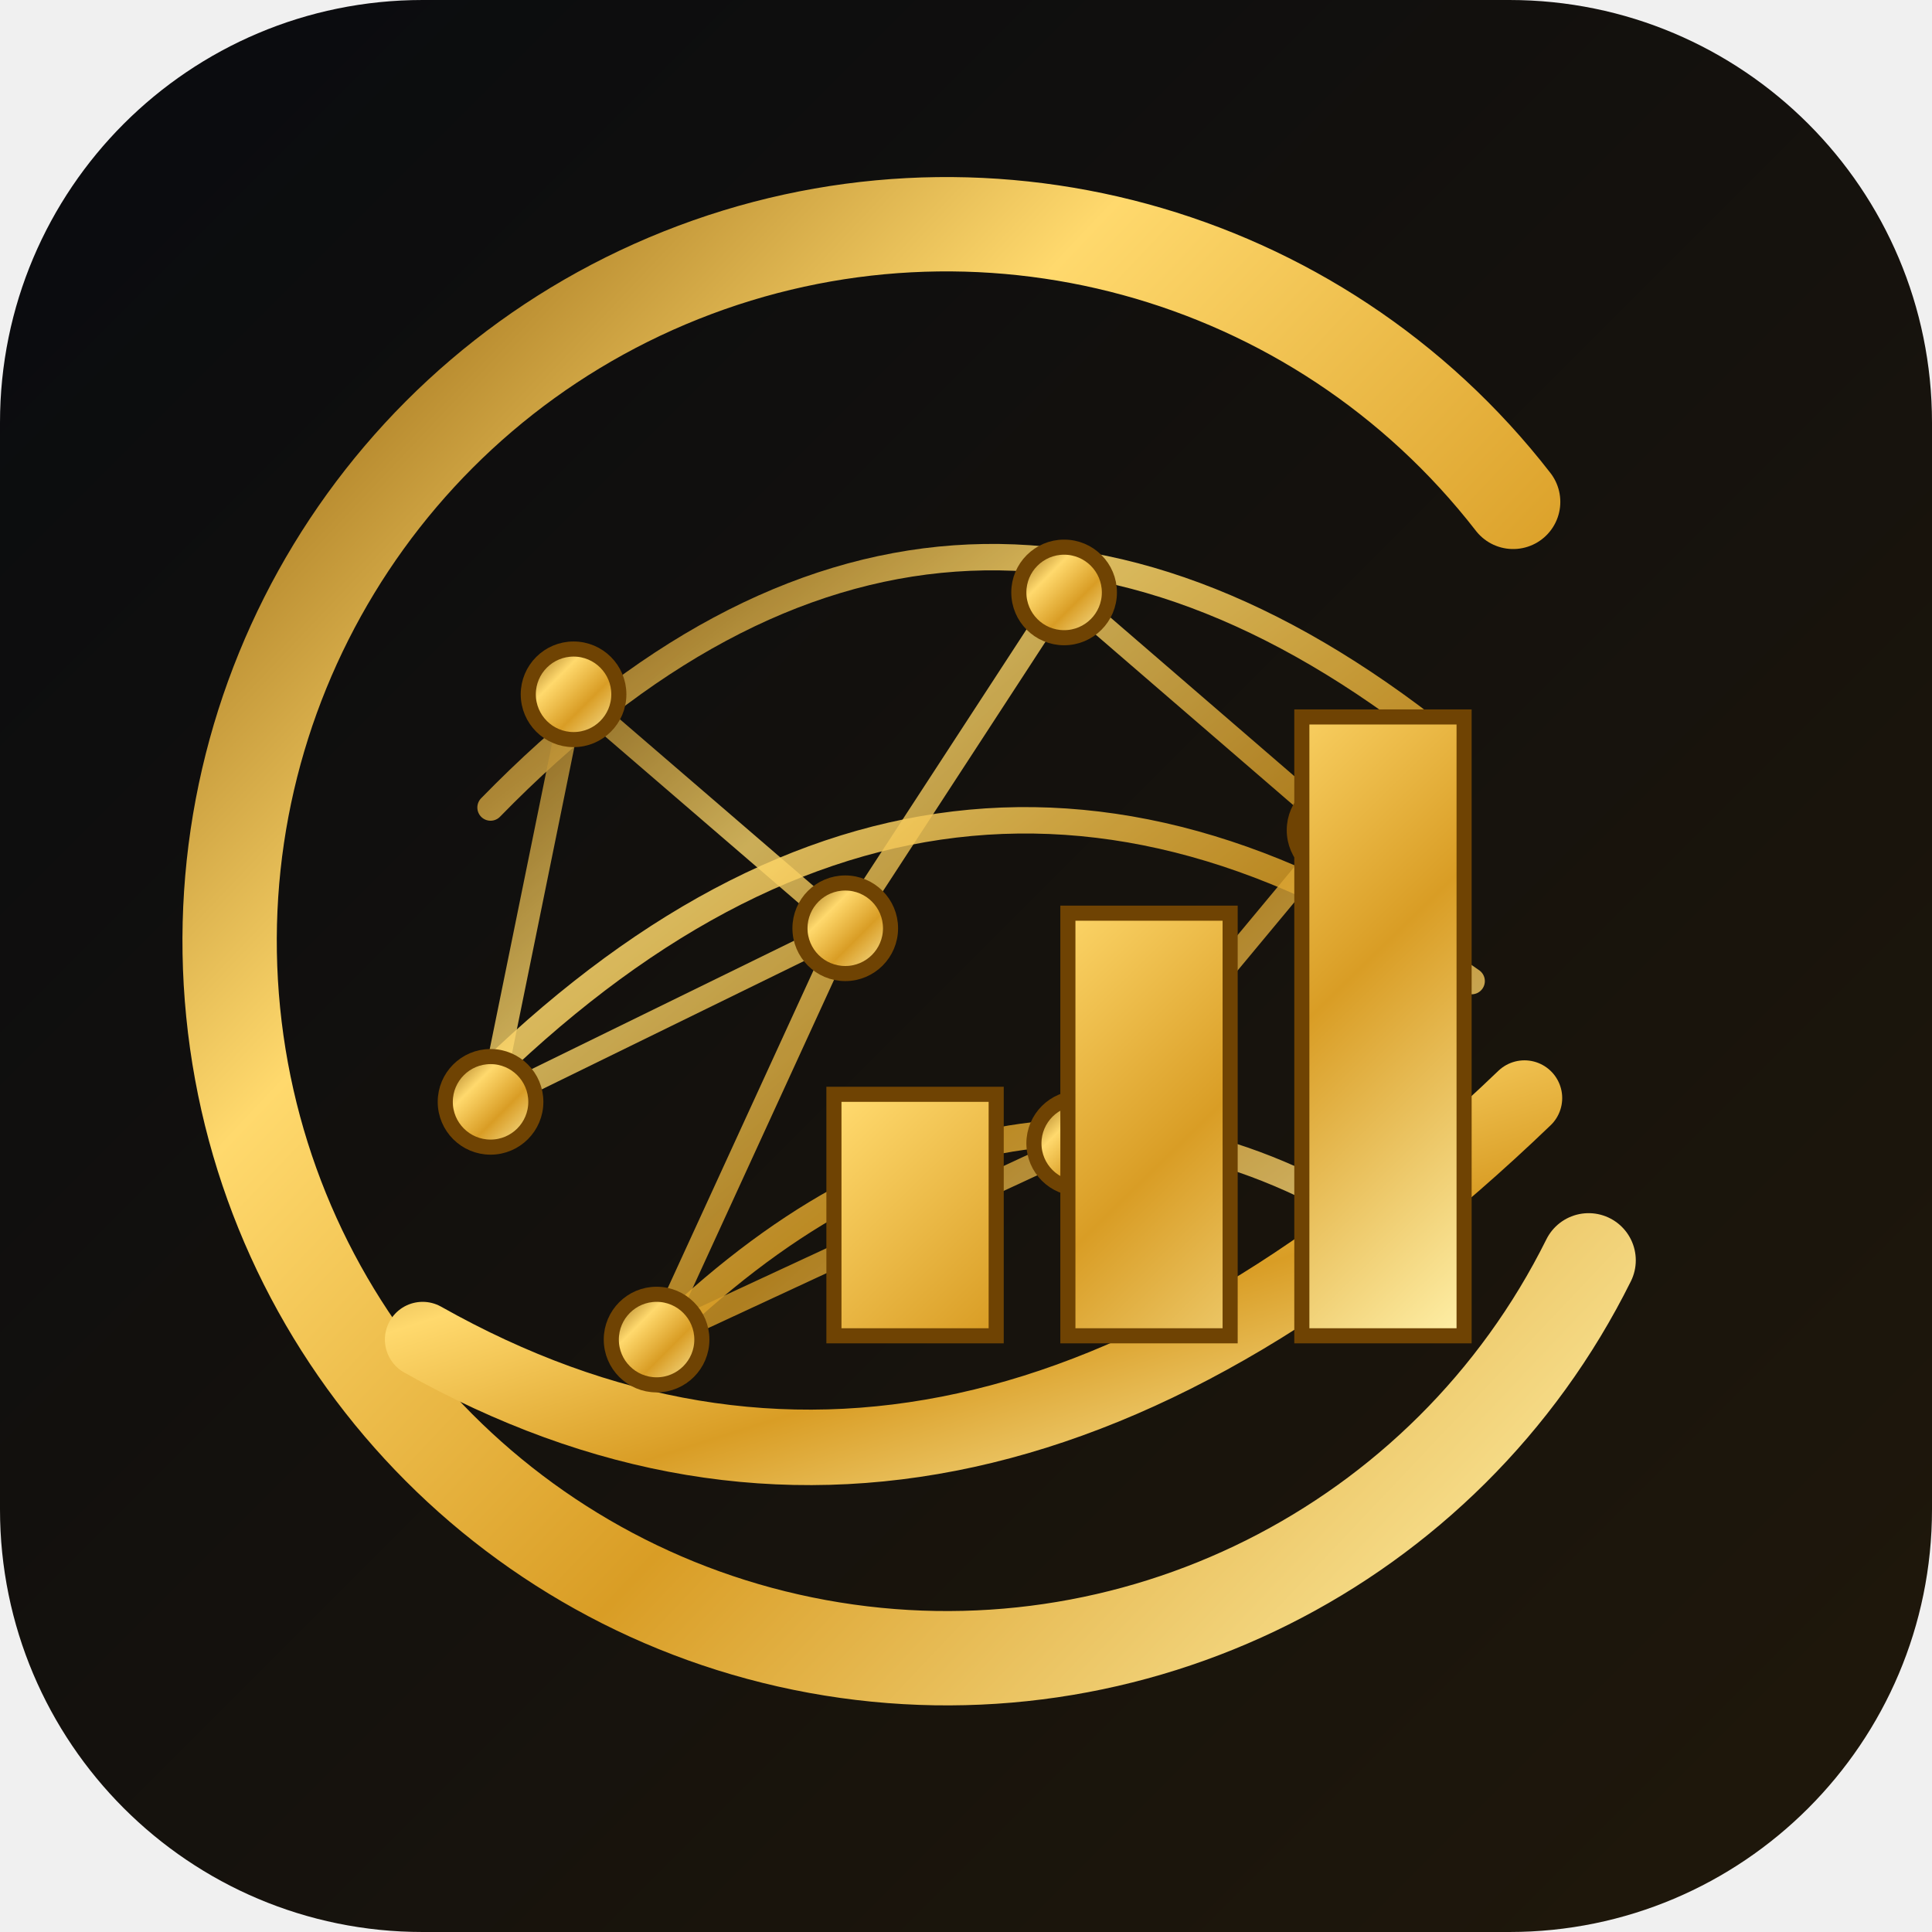
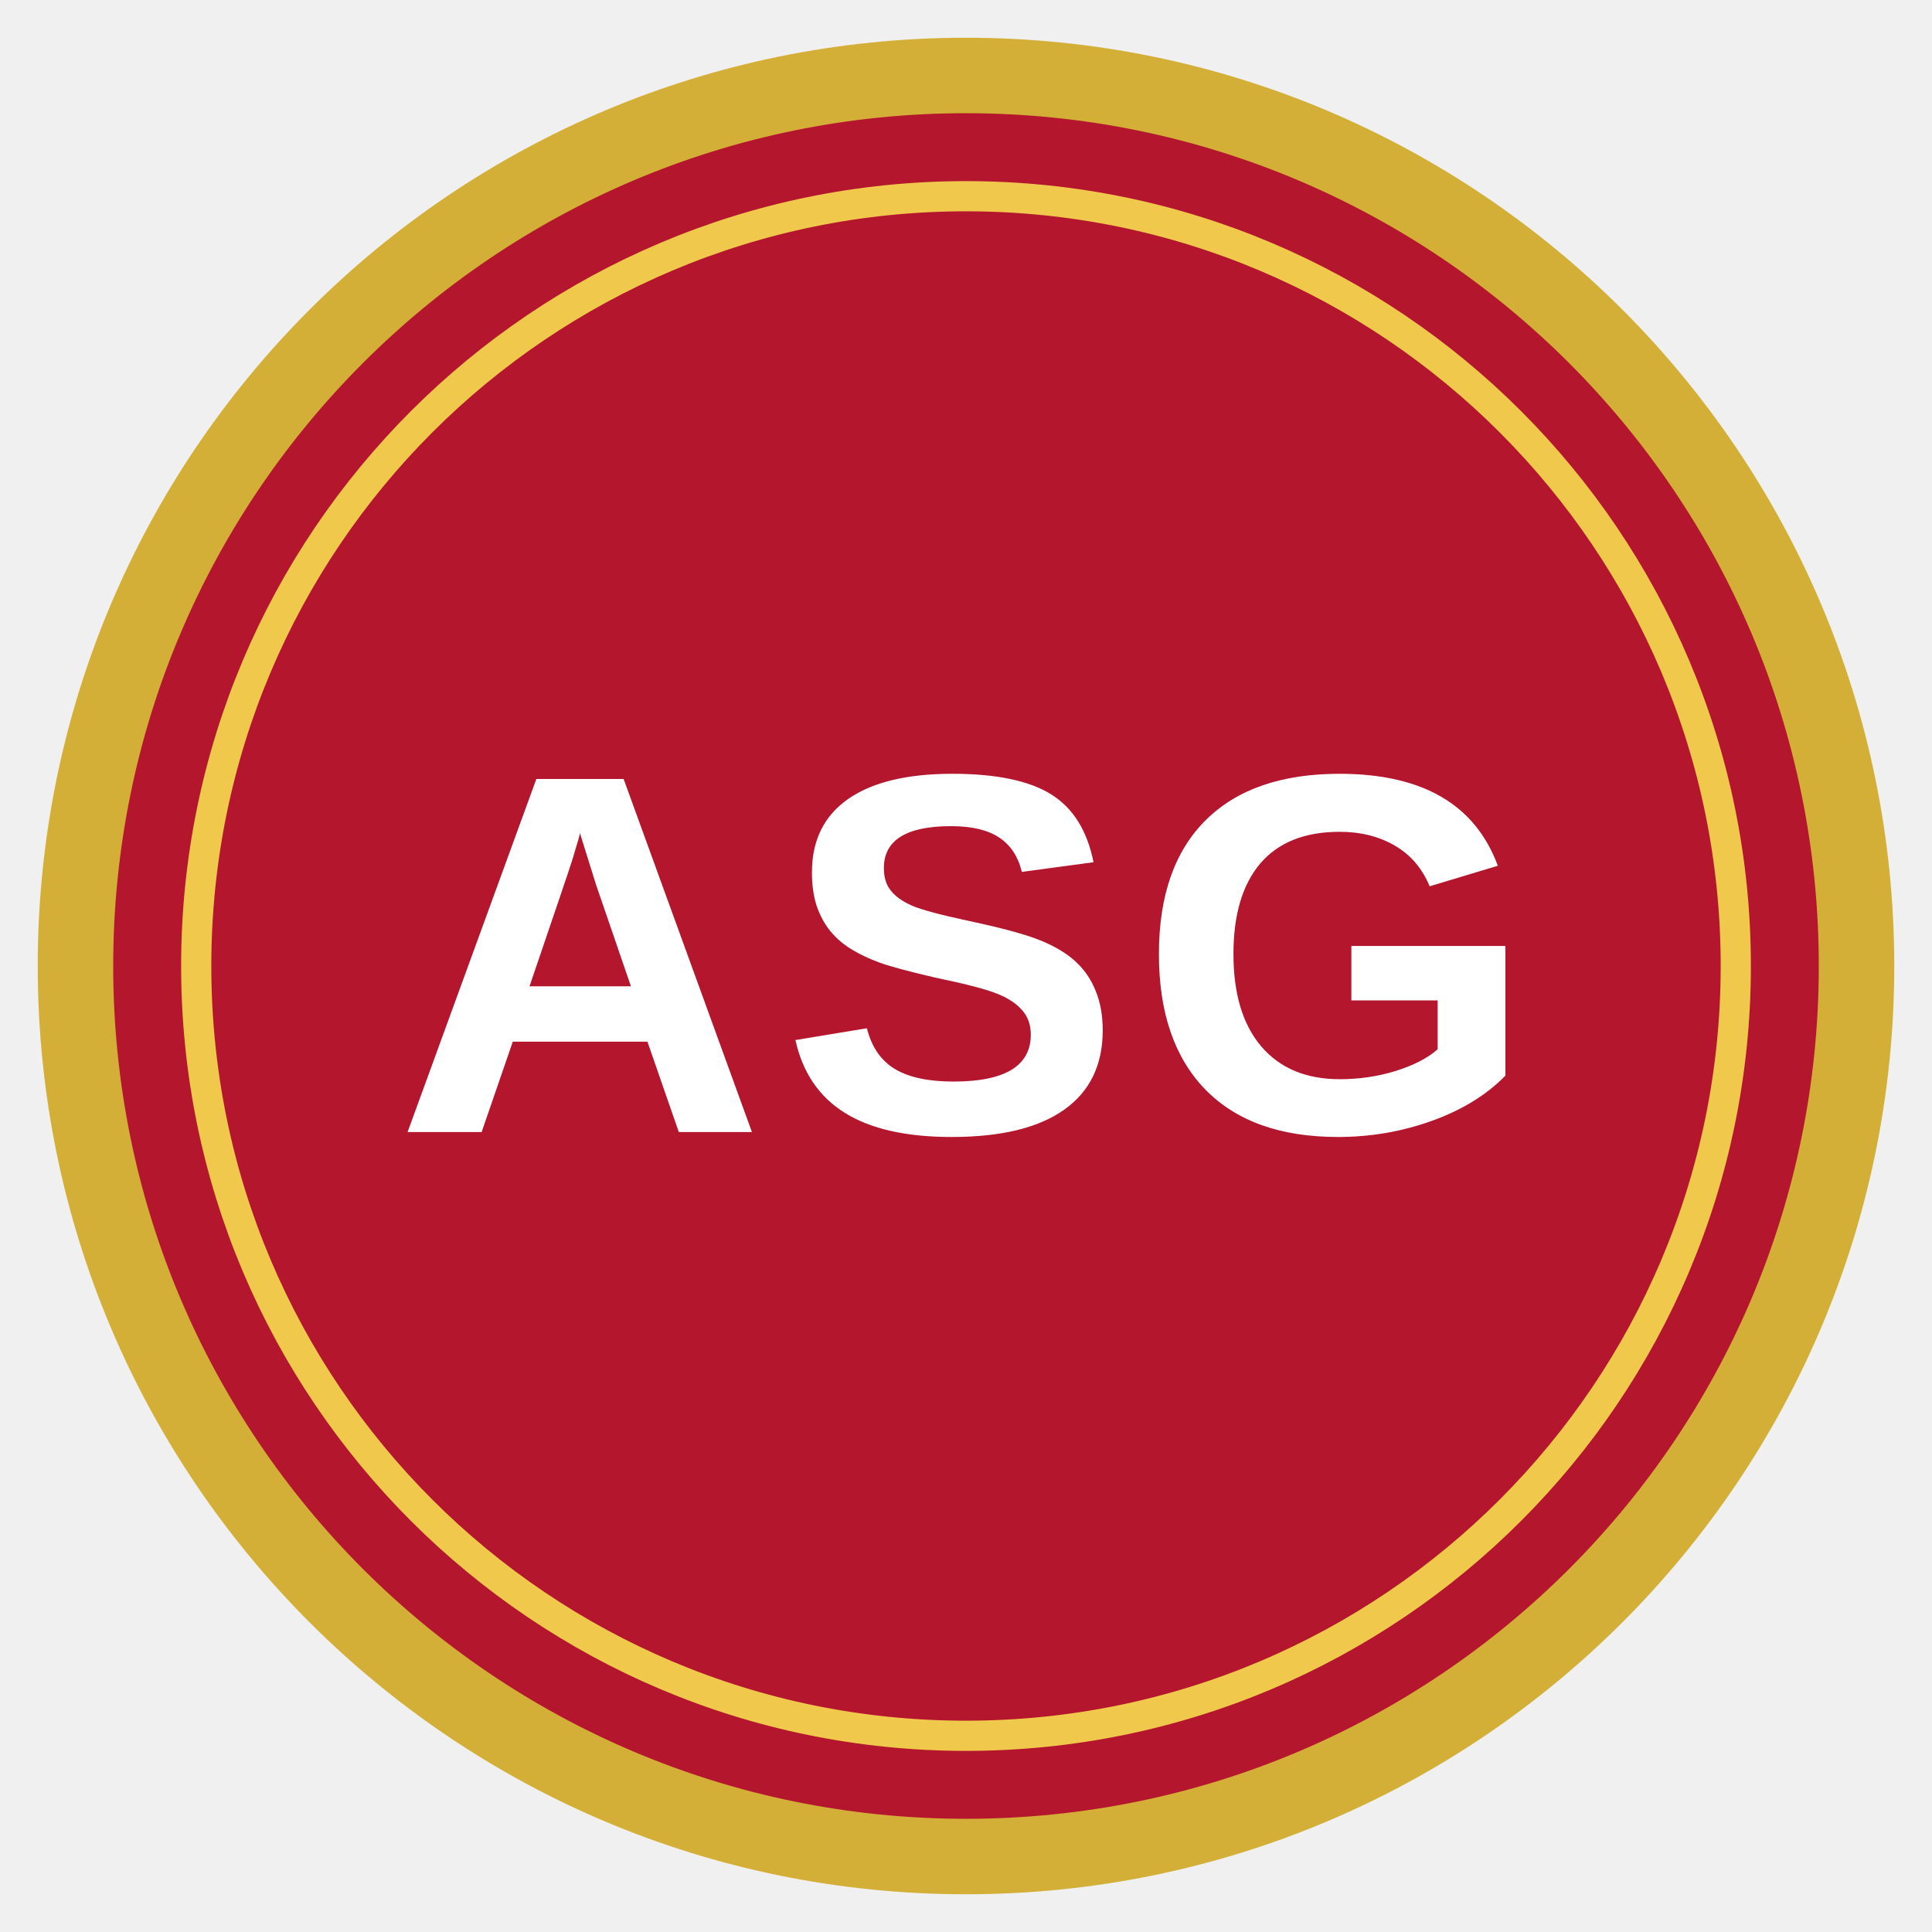
- <svg xmlns="http://www.w3.org/2000/svg" viewBox="0 0 512 512" role="img" aria-label="GNK ASG">
-   <defs>
-     <linearGradient id="bg" x1="0" y1="0" x2="1" y2="1">
-       <stop stop-color="#090b0f" />
-       <stop offset="1" stop-color="#20180b" />
-     </linearGradient>
-     <linearGradient id="gold" x1="0" y1="0" x2="1" y2="1">
-       <stop stop-color="#8b5a08" />
-       <stop offset=".32" stop-color="#ffd96d" />
-       <stop offset=".62" stop-color="#d99d25" />
-       <stop offset="1" stop-color="#fff0a8" />
-     </linearGradient>
-   </defs>
-   <rect width="512" height="512" rx="112" fill="url(#bg)" />
-   <g fill="none" stroke="url(#gold)" stroke-linecap="round" stroke-linejoin="round">
-     <path d="M401 133A190 190 0 1 0 421 334" stroke-width="25" />
-     <path d="M112 355Q254 435 404 291" stroke-width="20" />
-     <path d="M130 214Q250 91 382 196M122 292Q250 161 390 260M174 355Q270 261 370 328" stroke-width="7" opacity=".84" />
-     <path d="M152 184L224 246L282 157L355 220M152 184L130 292L224 246L174 355L286 303L355 220" stroke-width="6" opacity=".78" />
-   </g>
-   <g fill="url(#gold)" stroke="#6f4303" stroke-width="4">
-     <circle cx="152" cy="184" r="12" />
-     <circle cx="130" cy="292" r="12" />
-     <circle cx="174" cy="355" r="12" />
-     <circle cx="224" cy="246" r="12" />
-     <circle cx="282" cy="157" r="12" />
-     <circle cx="286" cy="303" r="12" />
-     <circle cx="355" cy="220" r="12" />
-     <path d="M221 354V290h43v64zM283 354V242h43v112zM345 354V190h43v164z" />
-   </g>
+ <svg xmlns="http://www.w3.org/2000/svg" viewBox="0 0 128 128" role="img" aria-label="ASG">
+   <circle cx="64" cy="64" r="59" fill="#b4162e" stroke="#d4af37" stroke-width="5" />
+   <circle cx="64" cy="64" r="51" fill="none" stroke="#f0c94c" stroke-width="2" />
+   <text x="64" y="75" text-anchor="middle" fill="#ffffff" font-family="Arial, Helvetica, sans-serif" font-size="34" font-weight="800" letter-spacing="1">ASG</text>
</svg>
